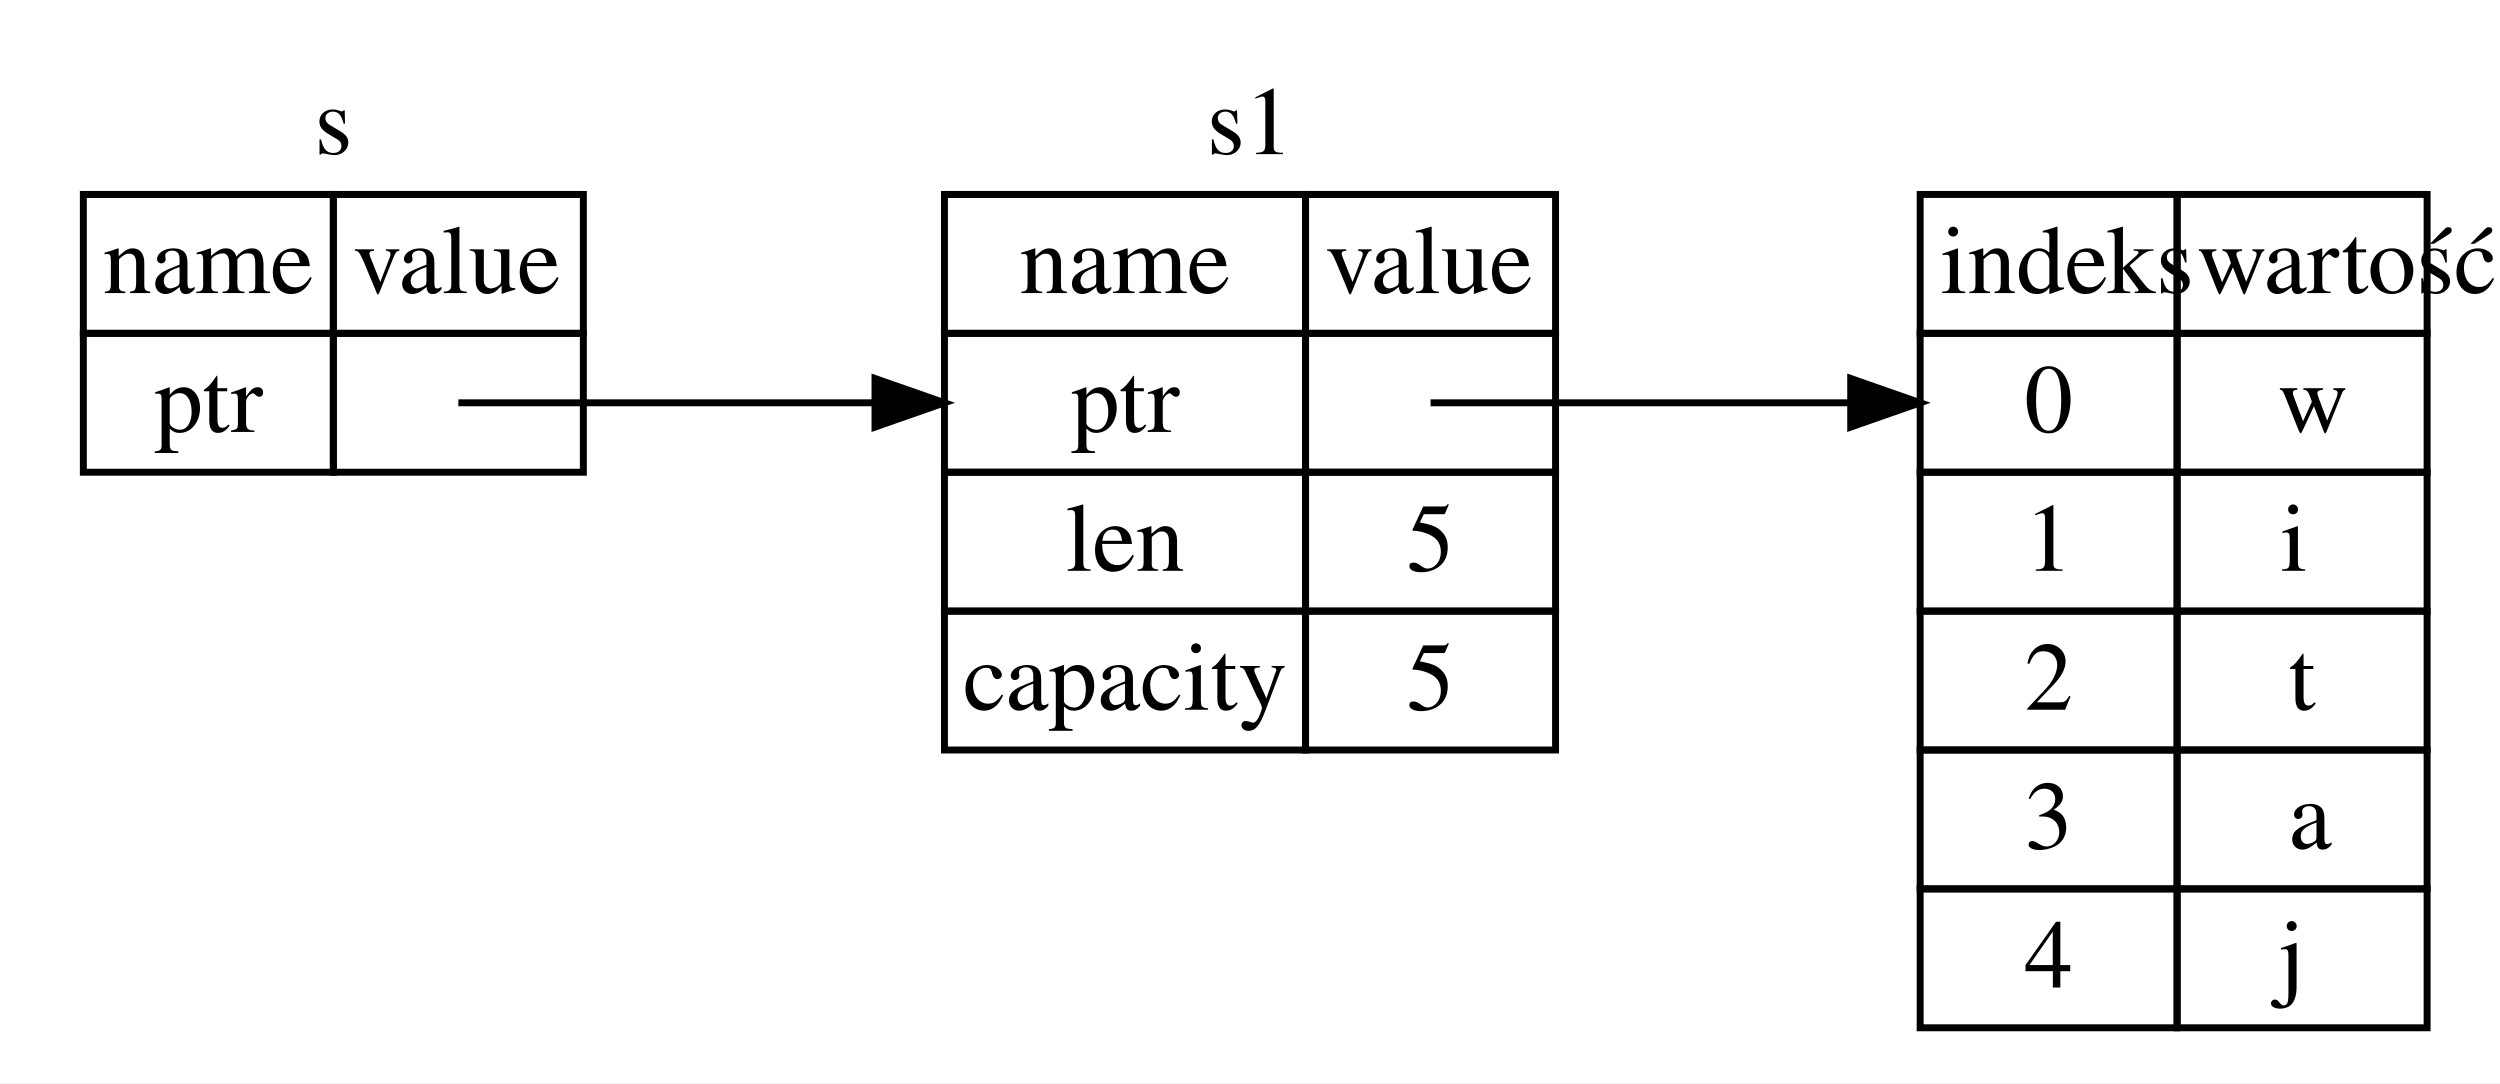
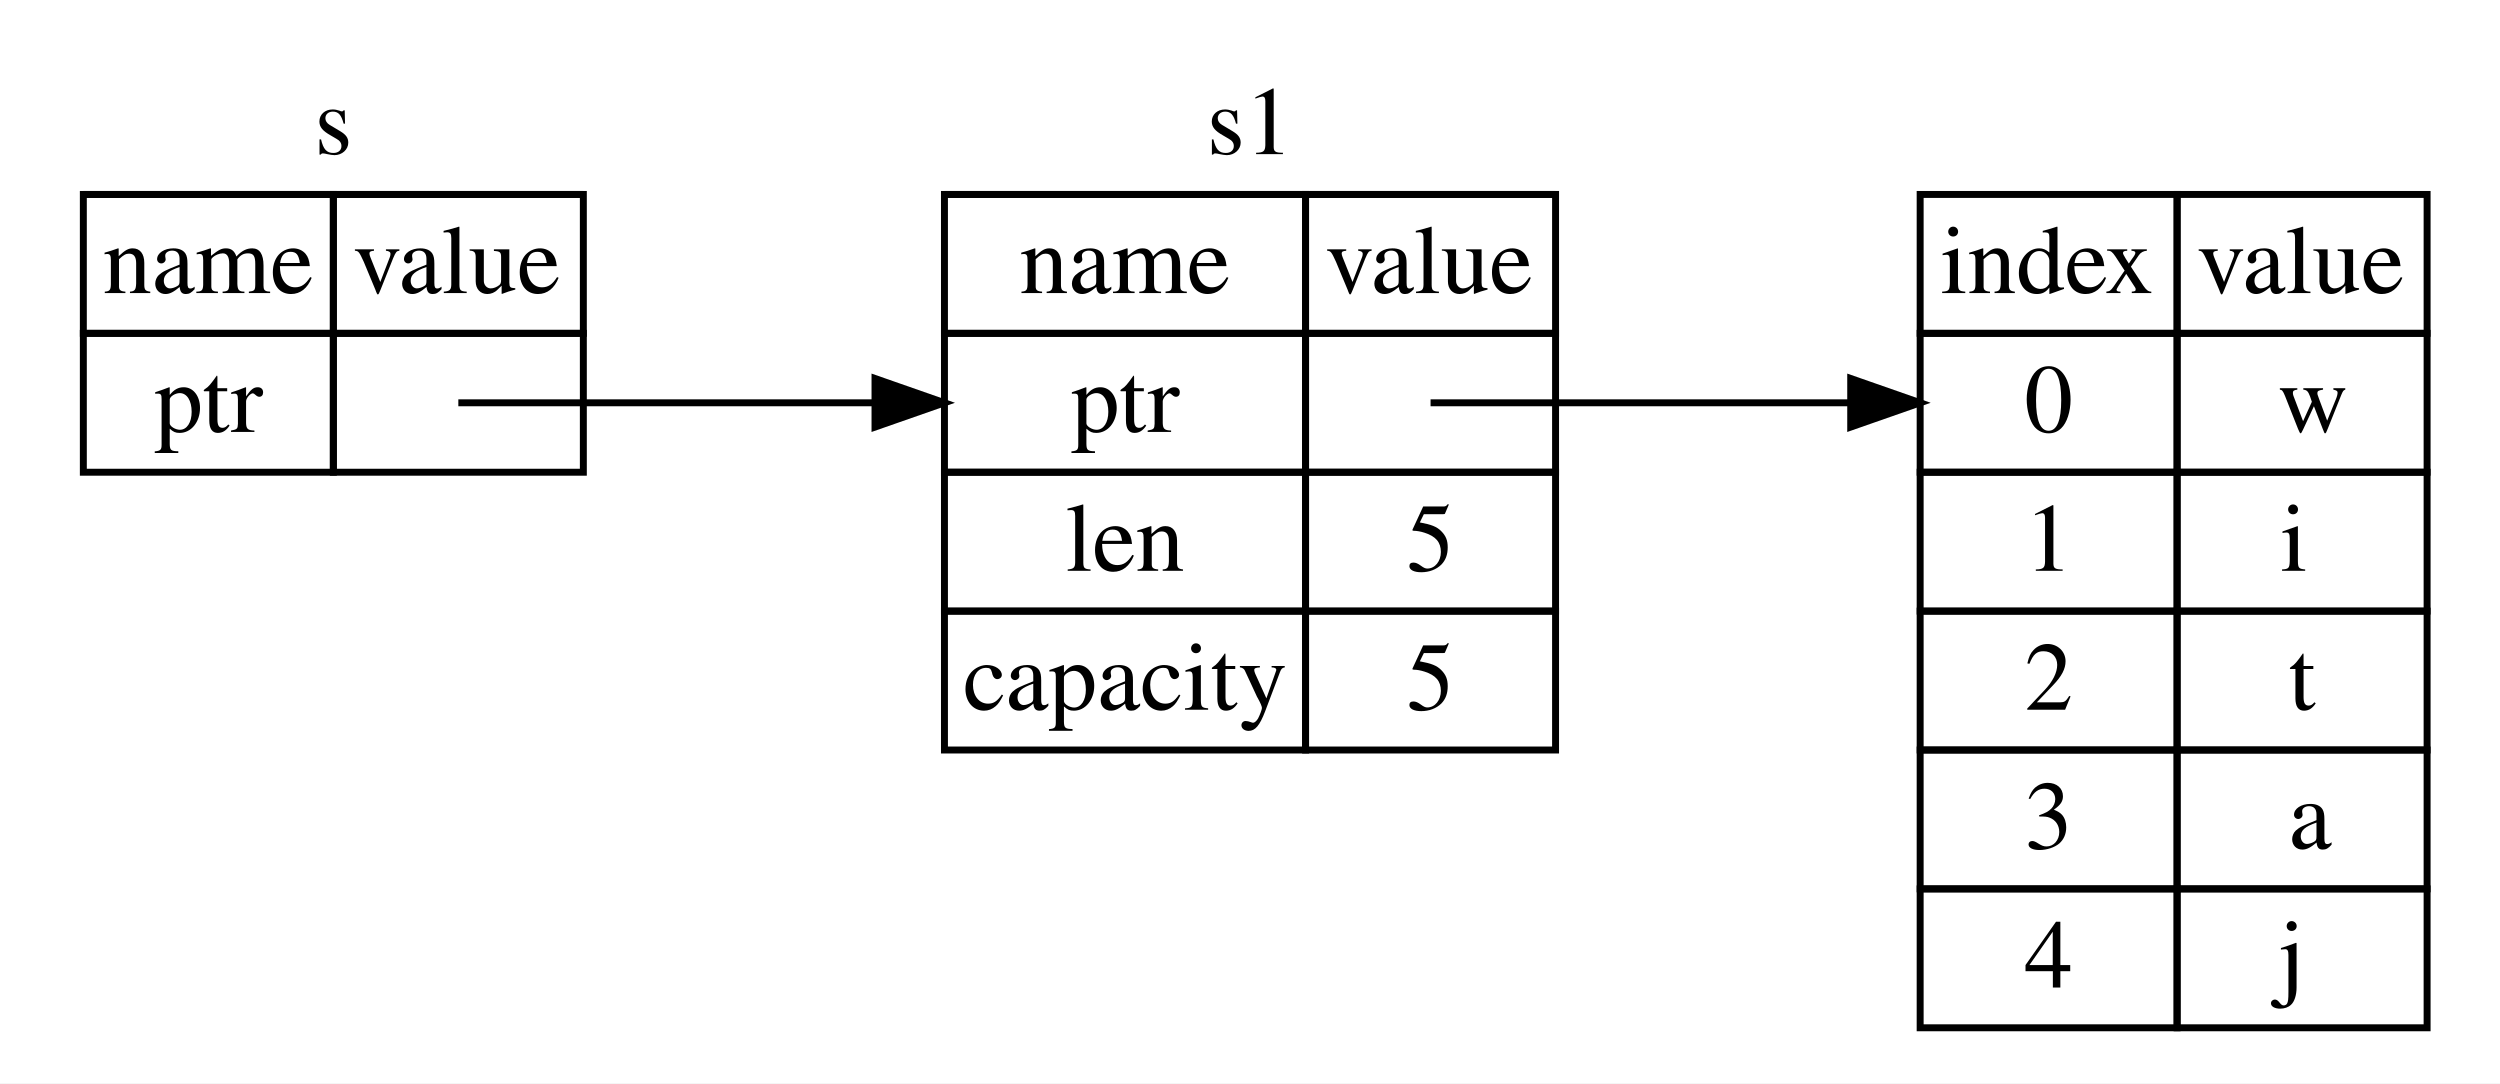
<svg xmlns="http://www.w3.org/2000/svg" viewBox="0.00 0.00 1500.00 650.00">
  <g id="graph0" class="graph" transform="scale(4.1667 4.1667) rotate(0) translate(4 152)">
    <polygon fill="#ffffff" stroke="transparent" points="-4,4 -4,-152 357,-152 357,4 -4,4" />
    <g id="node1" class="node">
      <polyline fill="none" stroke="#000000" points="8,-124 80,-124 " />
      <text text-anchor="start" x="41.276" y="-129.8" font-family="Times,serif" font-size="14.00" fill="#000000">s</text>
      <polygon fill="none" stroke="#000000" points="8,-104 8,-124 44,-124 44,-104 8,-104" />
      <text text-anchor="start" x="10.841" y="-109.8" font-family="Times,serif" font-size="14.00" fill="#000000">name</text>
      <polygon fill="none" stroke="#000000" points="44,-104 44,-124 80,-124 80,-104 44,-104" />
      <text text-anchor="start" x="46.841" y="-109.8" font-family="Times,serif" font-size="14.00" fill="#000000">value</text>
      <polygon fill="none" stroke="#000000" points="8,-84 8,-104 44,-104 44,-84 8,-84" />
      <text text-anchor="start" x="18.224" y="-89.8" font-family="Times,serif" font-size="14.00" fill="#000000">ptr</text>
      <polygon fill="none" stroke="#000000" points="44,-84 44,-104 80,-104 80,-84 44,-84" />
    </g>
    <g id="node2" class="node">
      <polyline fill="none" stroke="#000000" points="132,-124 220,-124 " />
      <text text-anchor="start" x="169.776" y="-129.8" font-family="Times,serif" font-size="14.00" fill="#000000">s1</text>
      <polygon fill="none" stroke="#000000" points="132,-104 132,-124 184,-124 184,-104 132,-104" />
      <text text-anchor="start" x="142.841" y="-109.8" font-family="Times,serif" font-size="14.00" fill="#000000">name</text>
      <polygon fill="none" stroke="#000000" points="184,-104 184,-124 220,-124 220,-104 184,-104" />
      <text text-anchor="start" x="186.841" y="-109.8" font-family="Times,serif" font-size="14.00" fill="#000000">value</text>
      <polygon fill="none" stroke="#000000" points="132,-84 132,-104 184,-104 184,-84 132,-84" />
      <text text-anchor="start" x="150.224" y="-89.8" font-family="Times,serif" font-size="14.00" fill="#000000">ptr</text>
      <polygon fill="none" stroke="#000000" points="184,-84 184,-104 220,-104 220,-84 184,-84" />
      <polygon fill="none" stroke="#000000" points="132,-64 132,-84 184,-84 184,-64 132,-64" />
      <text text-anchor="start" x="149.448" y="-69.8" font-family="Times,serif" font-size="14.00" fill="#000000">len</text>
      <polygon fill="none" stroke="#000000" points="184,-64 184,-84 220,-84 220,-64 184,-64" />
      <text text-anchor="start" x="198.5" y="-69.8" font-family="Times,serif" font-size="14.00" fill="#000000">5</text>
      <polygon fill="none" stroke="#000000" points="132,-44 132,-64 184,-64 184,-44 132,-44" />
      <text text-anchor="start" x="134.683" y="-49.8" font-family="Times,serif" font-size="14.00" fill="#000000">capacity</text>
      <polygon fill="none" stroke="#000000" points="184,-44 184,-64 220,-64 220,-44 184,-44" />
      <text text-anchor="start" x="198.5" y="-49.8" font-family="Times,serif" font-size="14.00" fill="#000000">5</text>
    </g>
    <g id="edge2" class="edge">
      <path fill="none" stroke="#000000" d="M62,-94C62,-94 93.118,-94 121.951,-94" />
      <polygon fill="#000000" stroke="#000000" points="122,-97.5 132,-94 122,-90.5 122,-97.5" />
    </g>
    <g id="node3" class="node">
      <polygon fill="none" stroke="#000000" points="272.5,-104 272.5,-124 309.5,-124 309.5,-104 272.5,-104" />
-       <text text-anchor="start" x="275.448" y="-109.8" font-family="Times,serif" font-size="14.00" fill="#000000">indeks</text>
+       <text text-anchor="start" x="275.448" y="-109.8" font-family="Times,serif" font-size="14.00" fill="#000000">index</text>
      <polygon fill="none" stroke="#000000" points="309.5,-104 309.5,-124 345.5,-124 345.5,-104 309.5,-104" />
-       <text text-anchor="start" x="312.341" y="-109.8" font-family="Times,serif" font-size="14.00" fill="#000000">wartość</text>
+       <text text-anchor="start" x="312.341" y="-109.8" font-family="Times,serif" font-size="14.00" fill="#000000">value</text>
      <polygon fill="none" stroke="#000000" points="272.5,-84 272.5,-104 309.5,-104 309.5,-84 272.5,-84" />
      <text text-anchor="start" x="287.5" y="-89.8" font-family="Times,serif" font-size="14.00" fill="#000000">0</text>
      <polygon fill="none" stroke="#000000" points="309.5,-84 309.5,-104 345.5,-104 345.5,-84 309.5,-84" />
      <text text-anchor="start" x="324" y="-89.8" font-family="Times,serif" font-size="14.00" fill="#000000">w</text>
      <polygon fill="none" stroke="#000000" points="272.5,-64 272.5,-84 309.5,-84 309.5,-64 272.5,-64" />
      <text text-anchor="start" x="287.5" y="-69.8" font-family="Times,serif" font-size="14.00" fill="#000000">1</text>
      <polygon fill="none" stroke="#000000" points="309.5,-64 309.5,-84 345.5,-84 345.5,-64 309.5,-64" />
      <text text-anchor="start" x="324.393" y="-69.8" font-family="Times,serif" font-size="14.00" fill="#000000">i</text>
      <polygon fill="none" stroke="#000000" points="272.5,-44 272.5,-64 309.5,-64 309.5,-44 272.5,-44" />
      <text text-anchor="start" x="287.5" y="-49.8" font-family="Times,serif" font-size="14.00" fill="#000000">2</text>
      <polygon fill="none" stroke="#000000" points="309.5,-44 309.5,-64 345.5,-64 345.5,-44 309.5,-44" />
      <text text-anchor="start" x="325.555" y="-49.8" font-family="Times,serif" font-size="14.00" fill="#000000">t</text>
      <polygon fill="none" stroke="#000000" points="272.5,-24 272.5,-44 309.5,-44 309.5,-24 272.5,-24" />
      <text text-anchor="start" x="287.5" y="-29.8" font-family="Times,serif" font-size="14.00" fill="#000000">3</text>
      <polygon fill="none" stroke="#000000" points="309.5,-24 309.5,-44 345.5,-44 345.5,-24 309.5,-24" />
      <text text-anchor="start" x="325.555" y="-29.8" font-family="Times,serif" font-size="14.00" fill="#000000">a</text>
      <polygon fill="none" stroke="#000000" points="272.5,-4 272.5,-24 309.5,-24 309.5,-4 272.5,-4" />
      <text text-anchor="start" x="287.5" y="-9.8" font-family="Times,serif" font-size="14.00" fill="#000000">4</text>
      <polygon fill="none" stroke="#000000" points="309.5,-4 309.5,-24 345.5,-24 345.5,-4 309.5,-4" />
      <text text-anchor="start" x="324" y="-9.8" font-family="Times,serif" font-size="14.00" fill="#000000">j</text>
    </g>
    <g id="edge1" class="edge">
      <path fill="none" stroke="#000000" d="M202,-94C202,-94 233.341,-94 262.38,-94" />
      <polygon fill="#000000" stroke="#000000" points="262.5,-97.5 272.5,-94 262.5,-90.5 262.5,-97.5" />
    </g>
  </g>
</svg>
